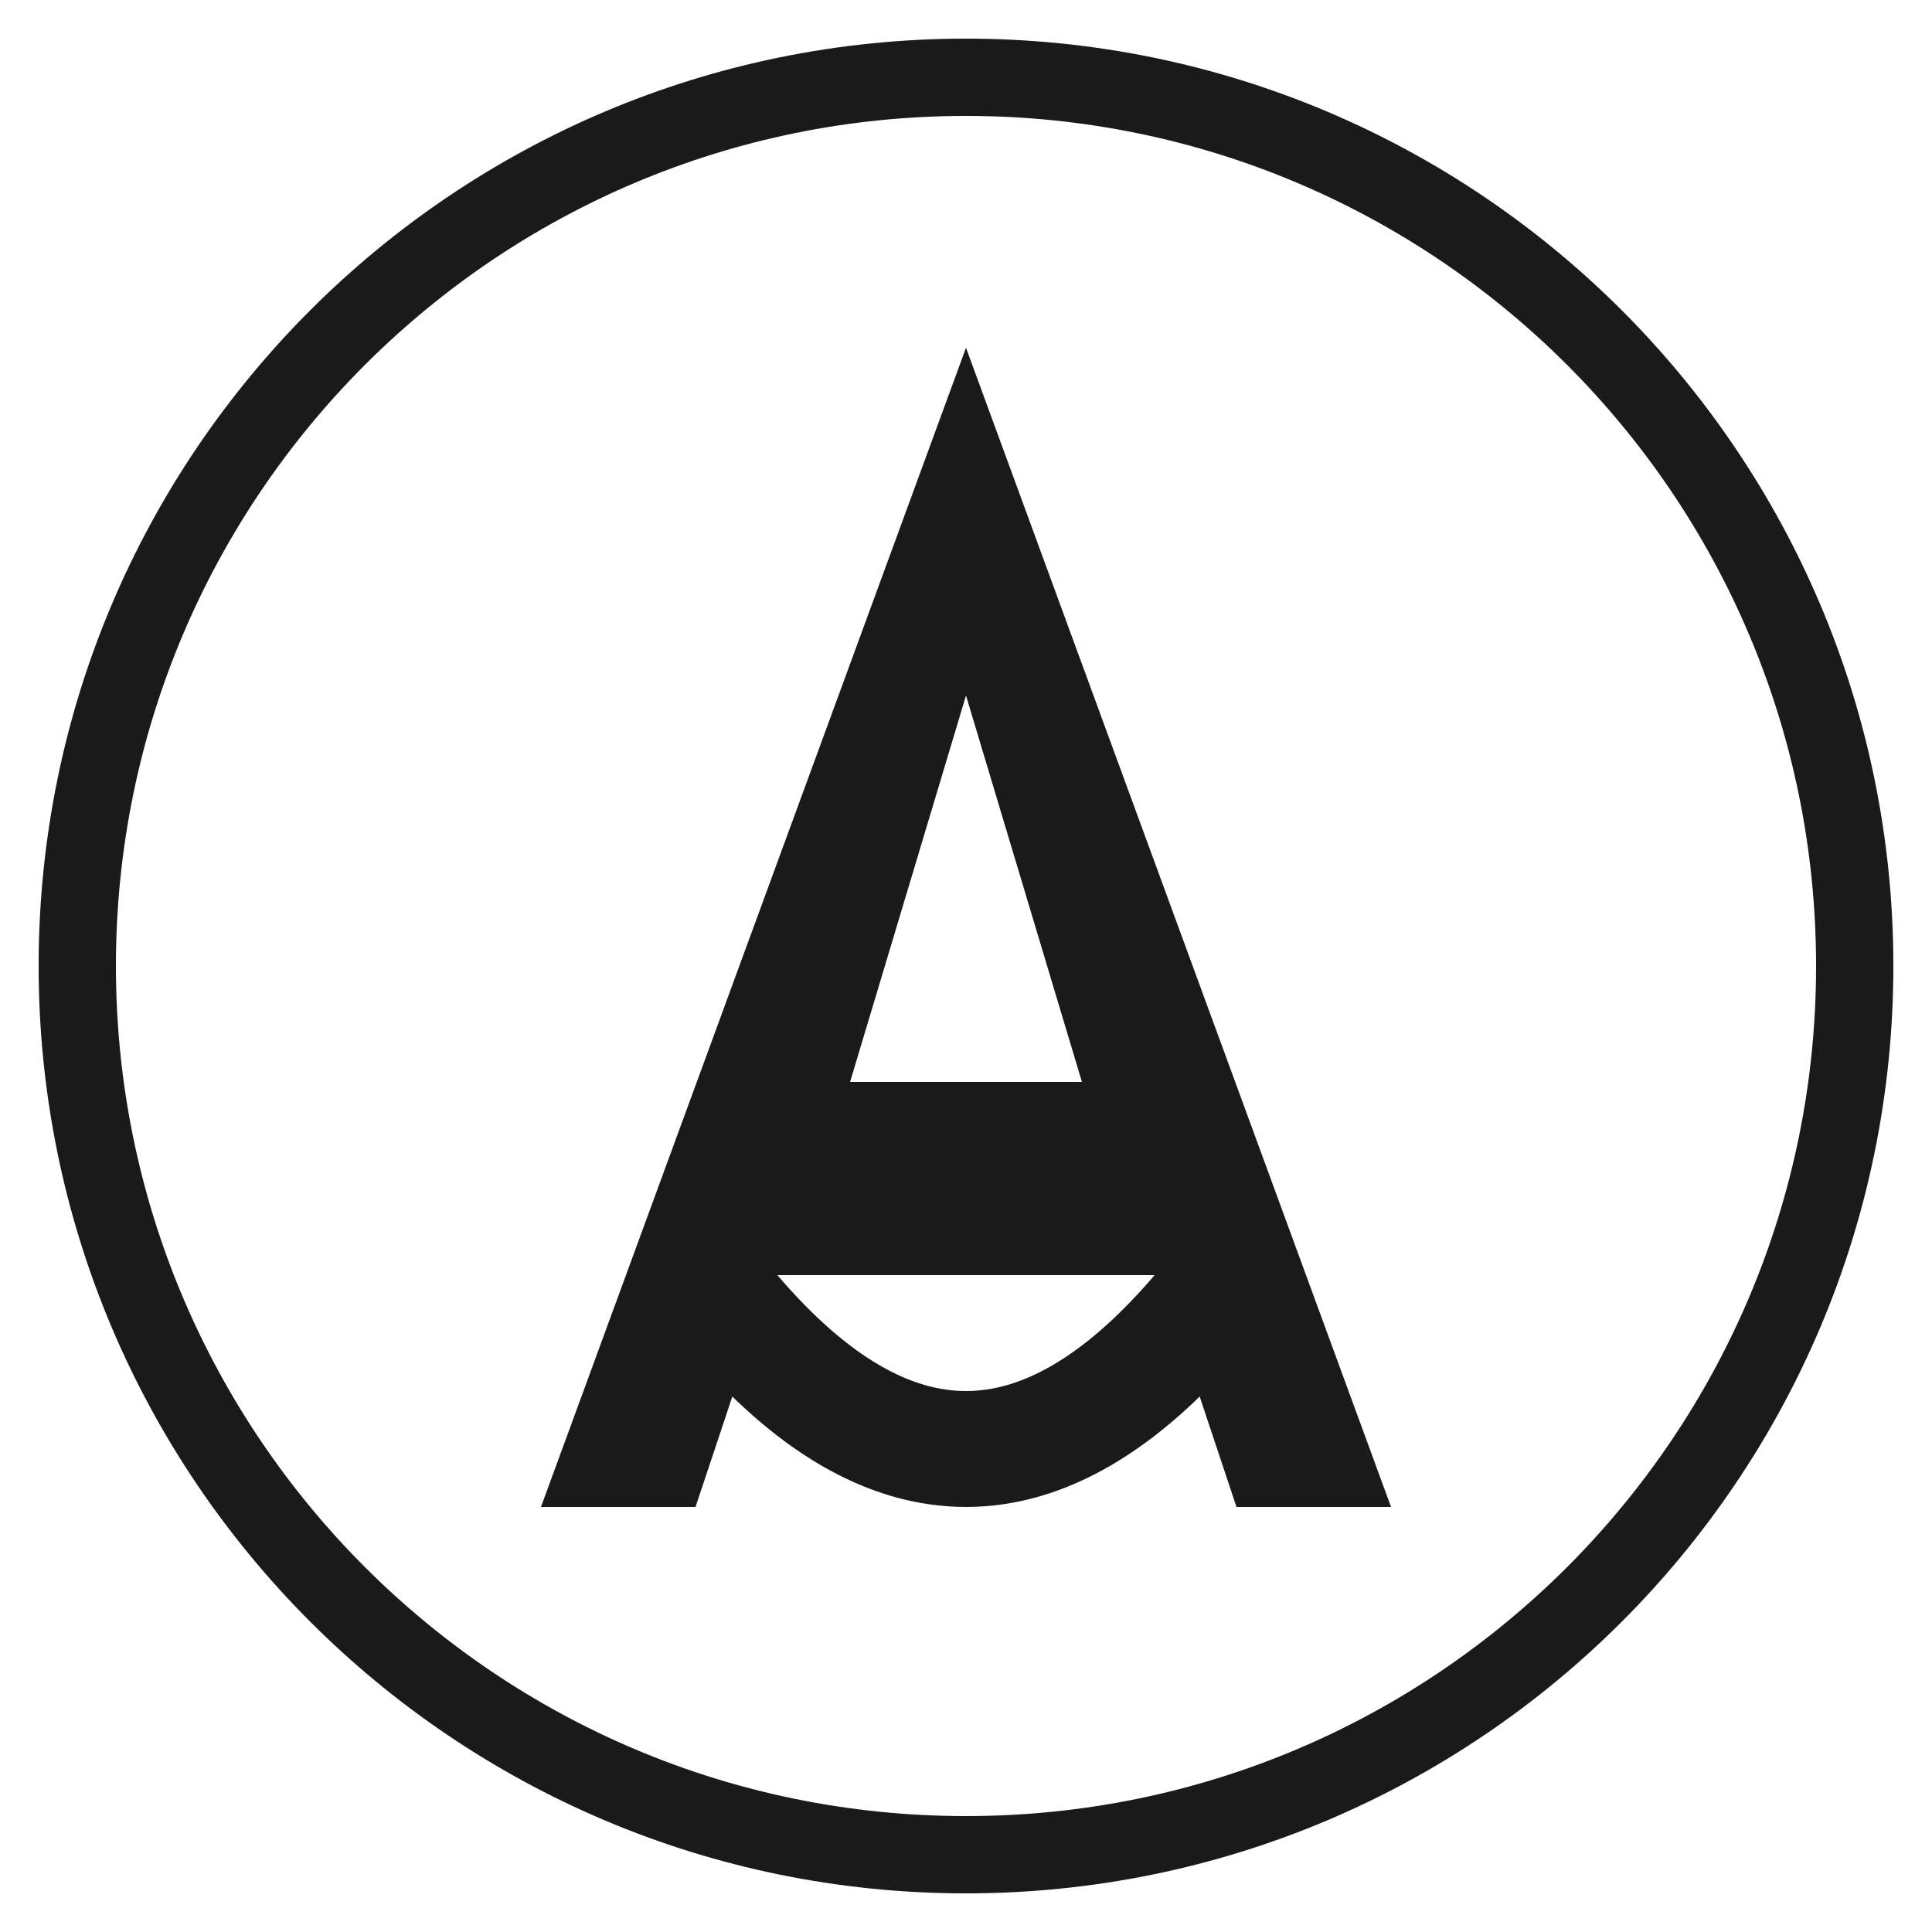
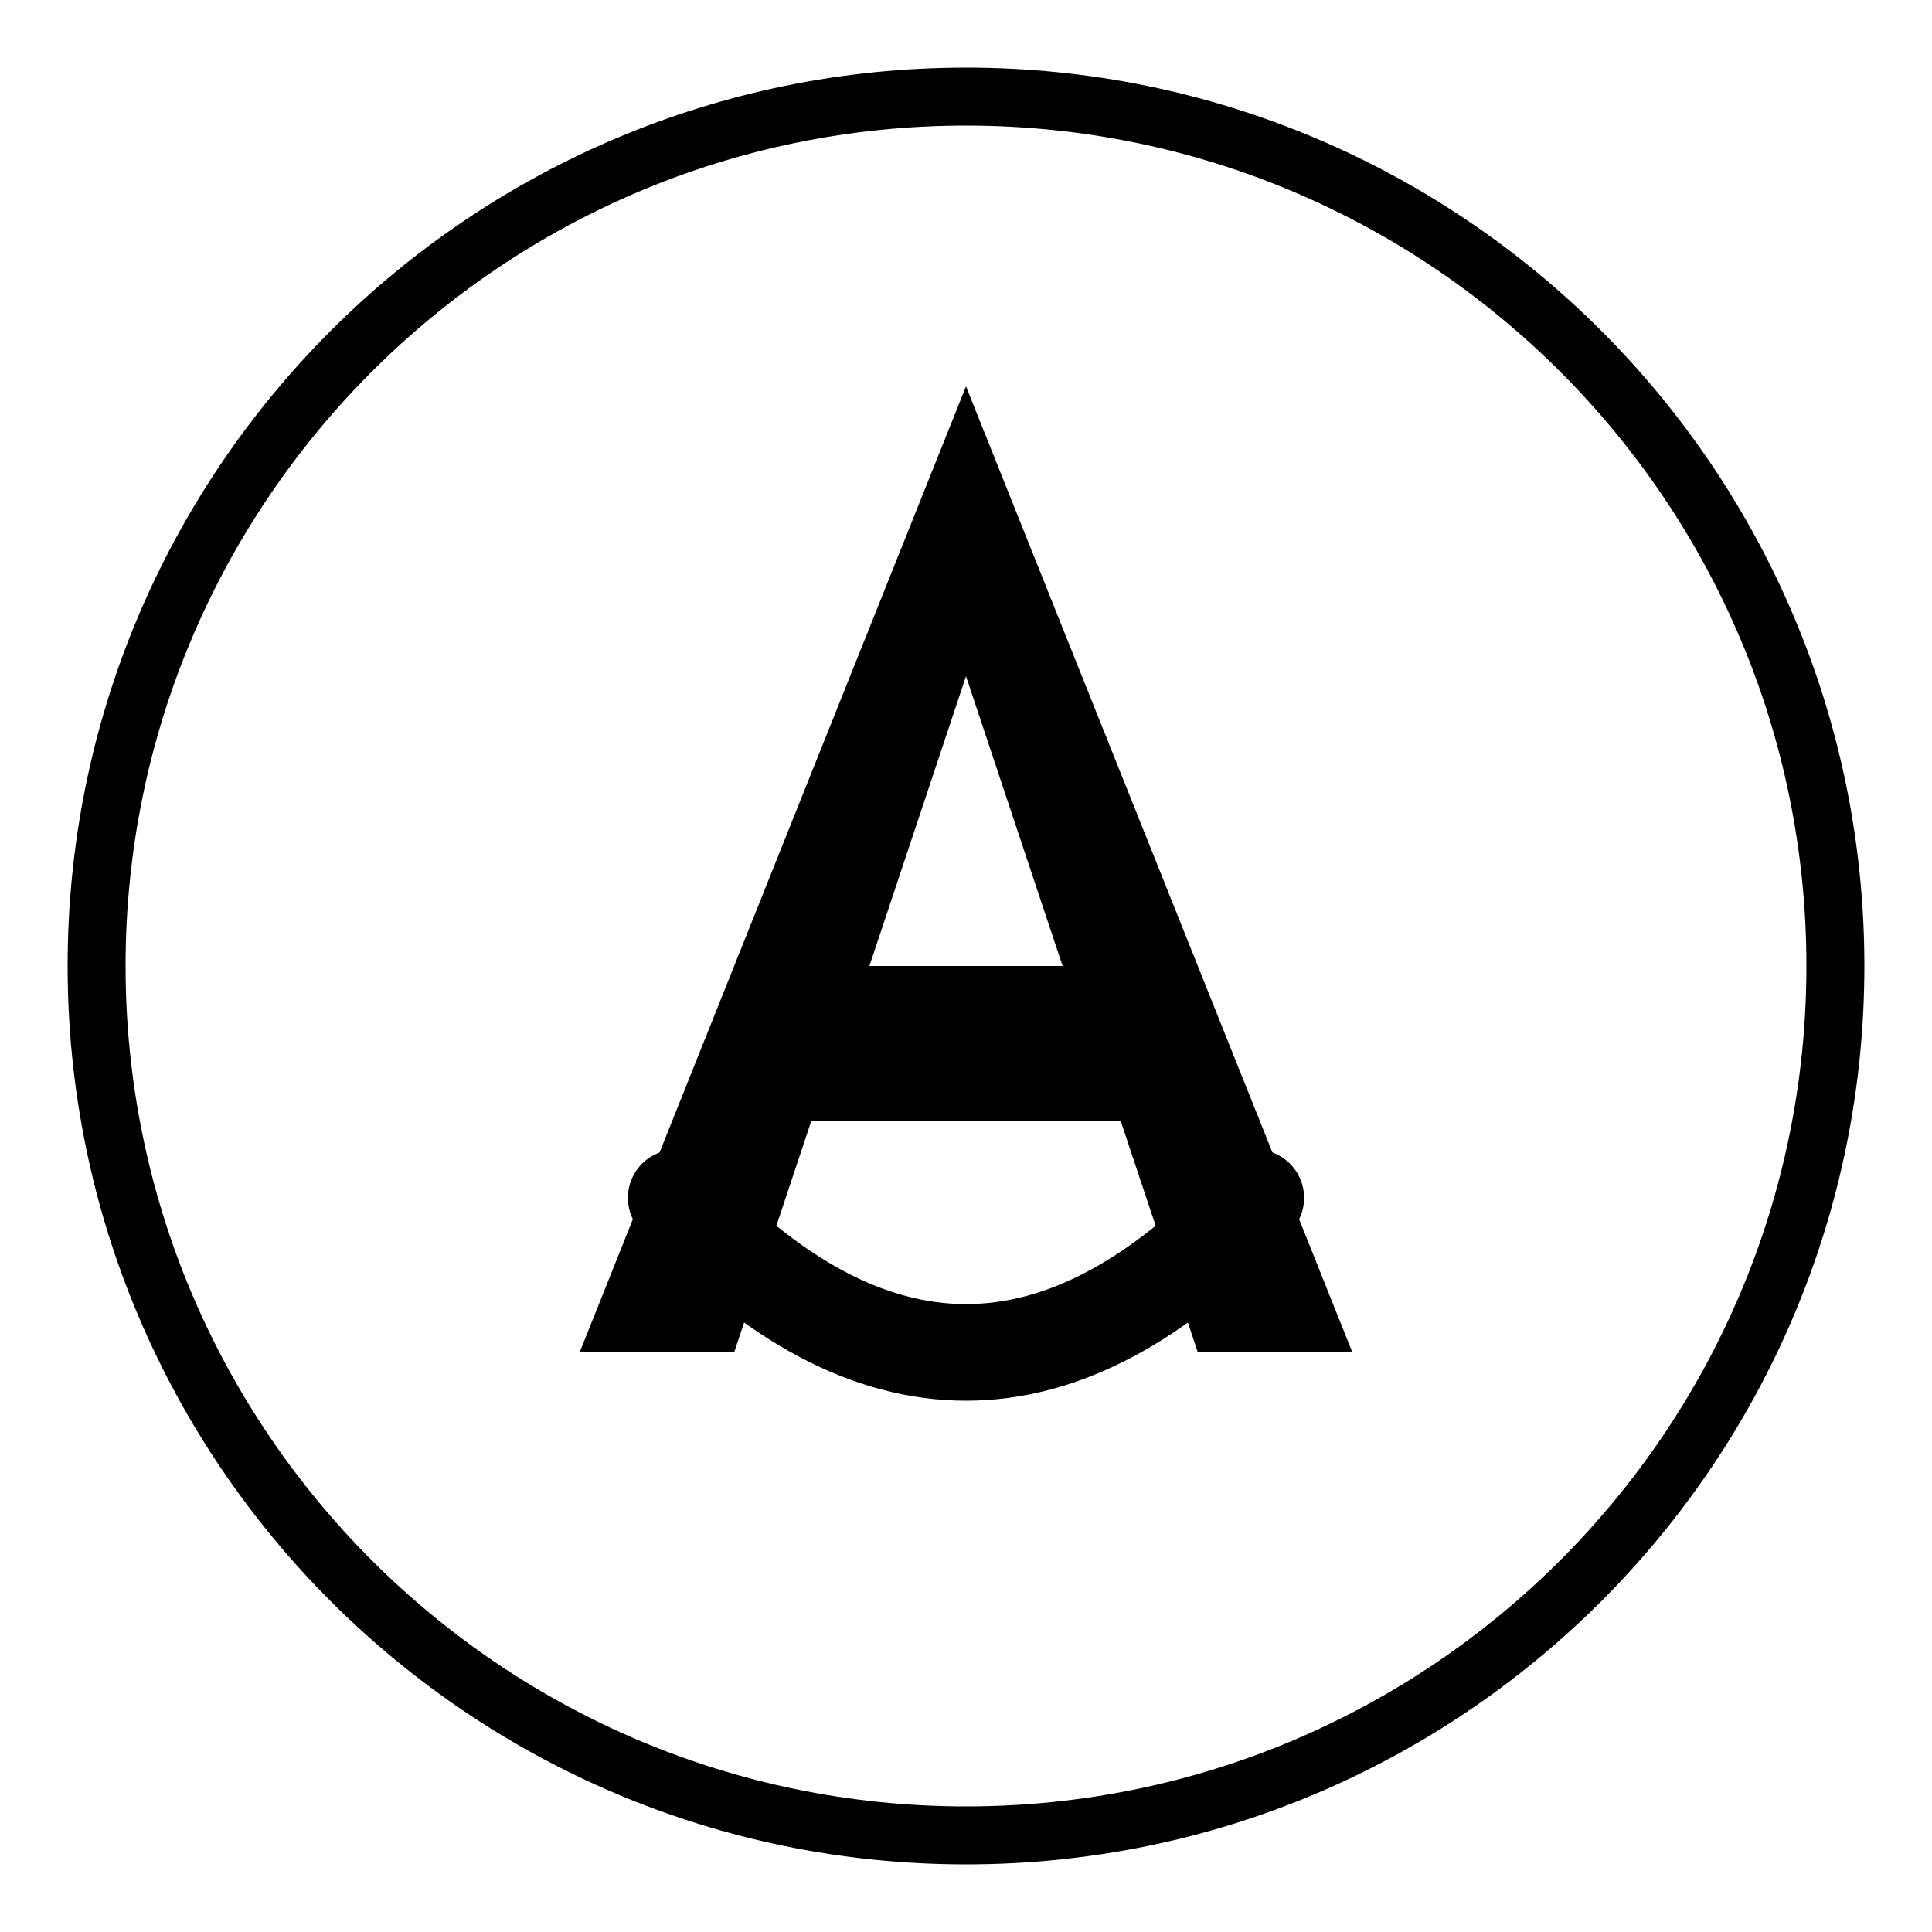
<svg xmlns="http://www.w3.org/2000/svg" viewBox="0 0 100 100">
-   <circle cx="50" cy="50" r="46" fill="none" stroke="#1a1a1a" stroke-width="4" />
-   <path d="M50 18 L28 78 L36 78 L40 66 L60 66 L64 78 L72 78 L50 18 Z M44 56 L50 36 L56 56 Z" fill="#1a1a1a" />
-   <path d="M38 68 Q50 82 62 68" fill="none" stroke="#1a1a1a" stroke-width="6" stroke-linecap="round" />
+   <circle cx="50" cy="50" r="45" fill="none" stroke="#000000" stroke-width="3" />
+   <path d="M50 20 L30 70 L38 70 L42 58 L58 58 L62 70 L70 70 L50 20 Z M45 50 L50 35 L55 50 Z" fill="#000000" />
+   <path d="M35 62 Q50 78 65 62" fill="none" stroke="#000000" stroke-width="5" stroke-linecap="round" />
</svg>
